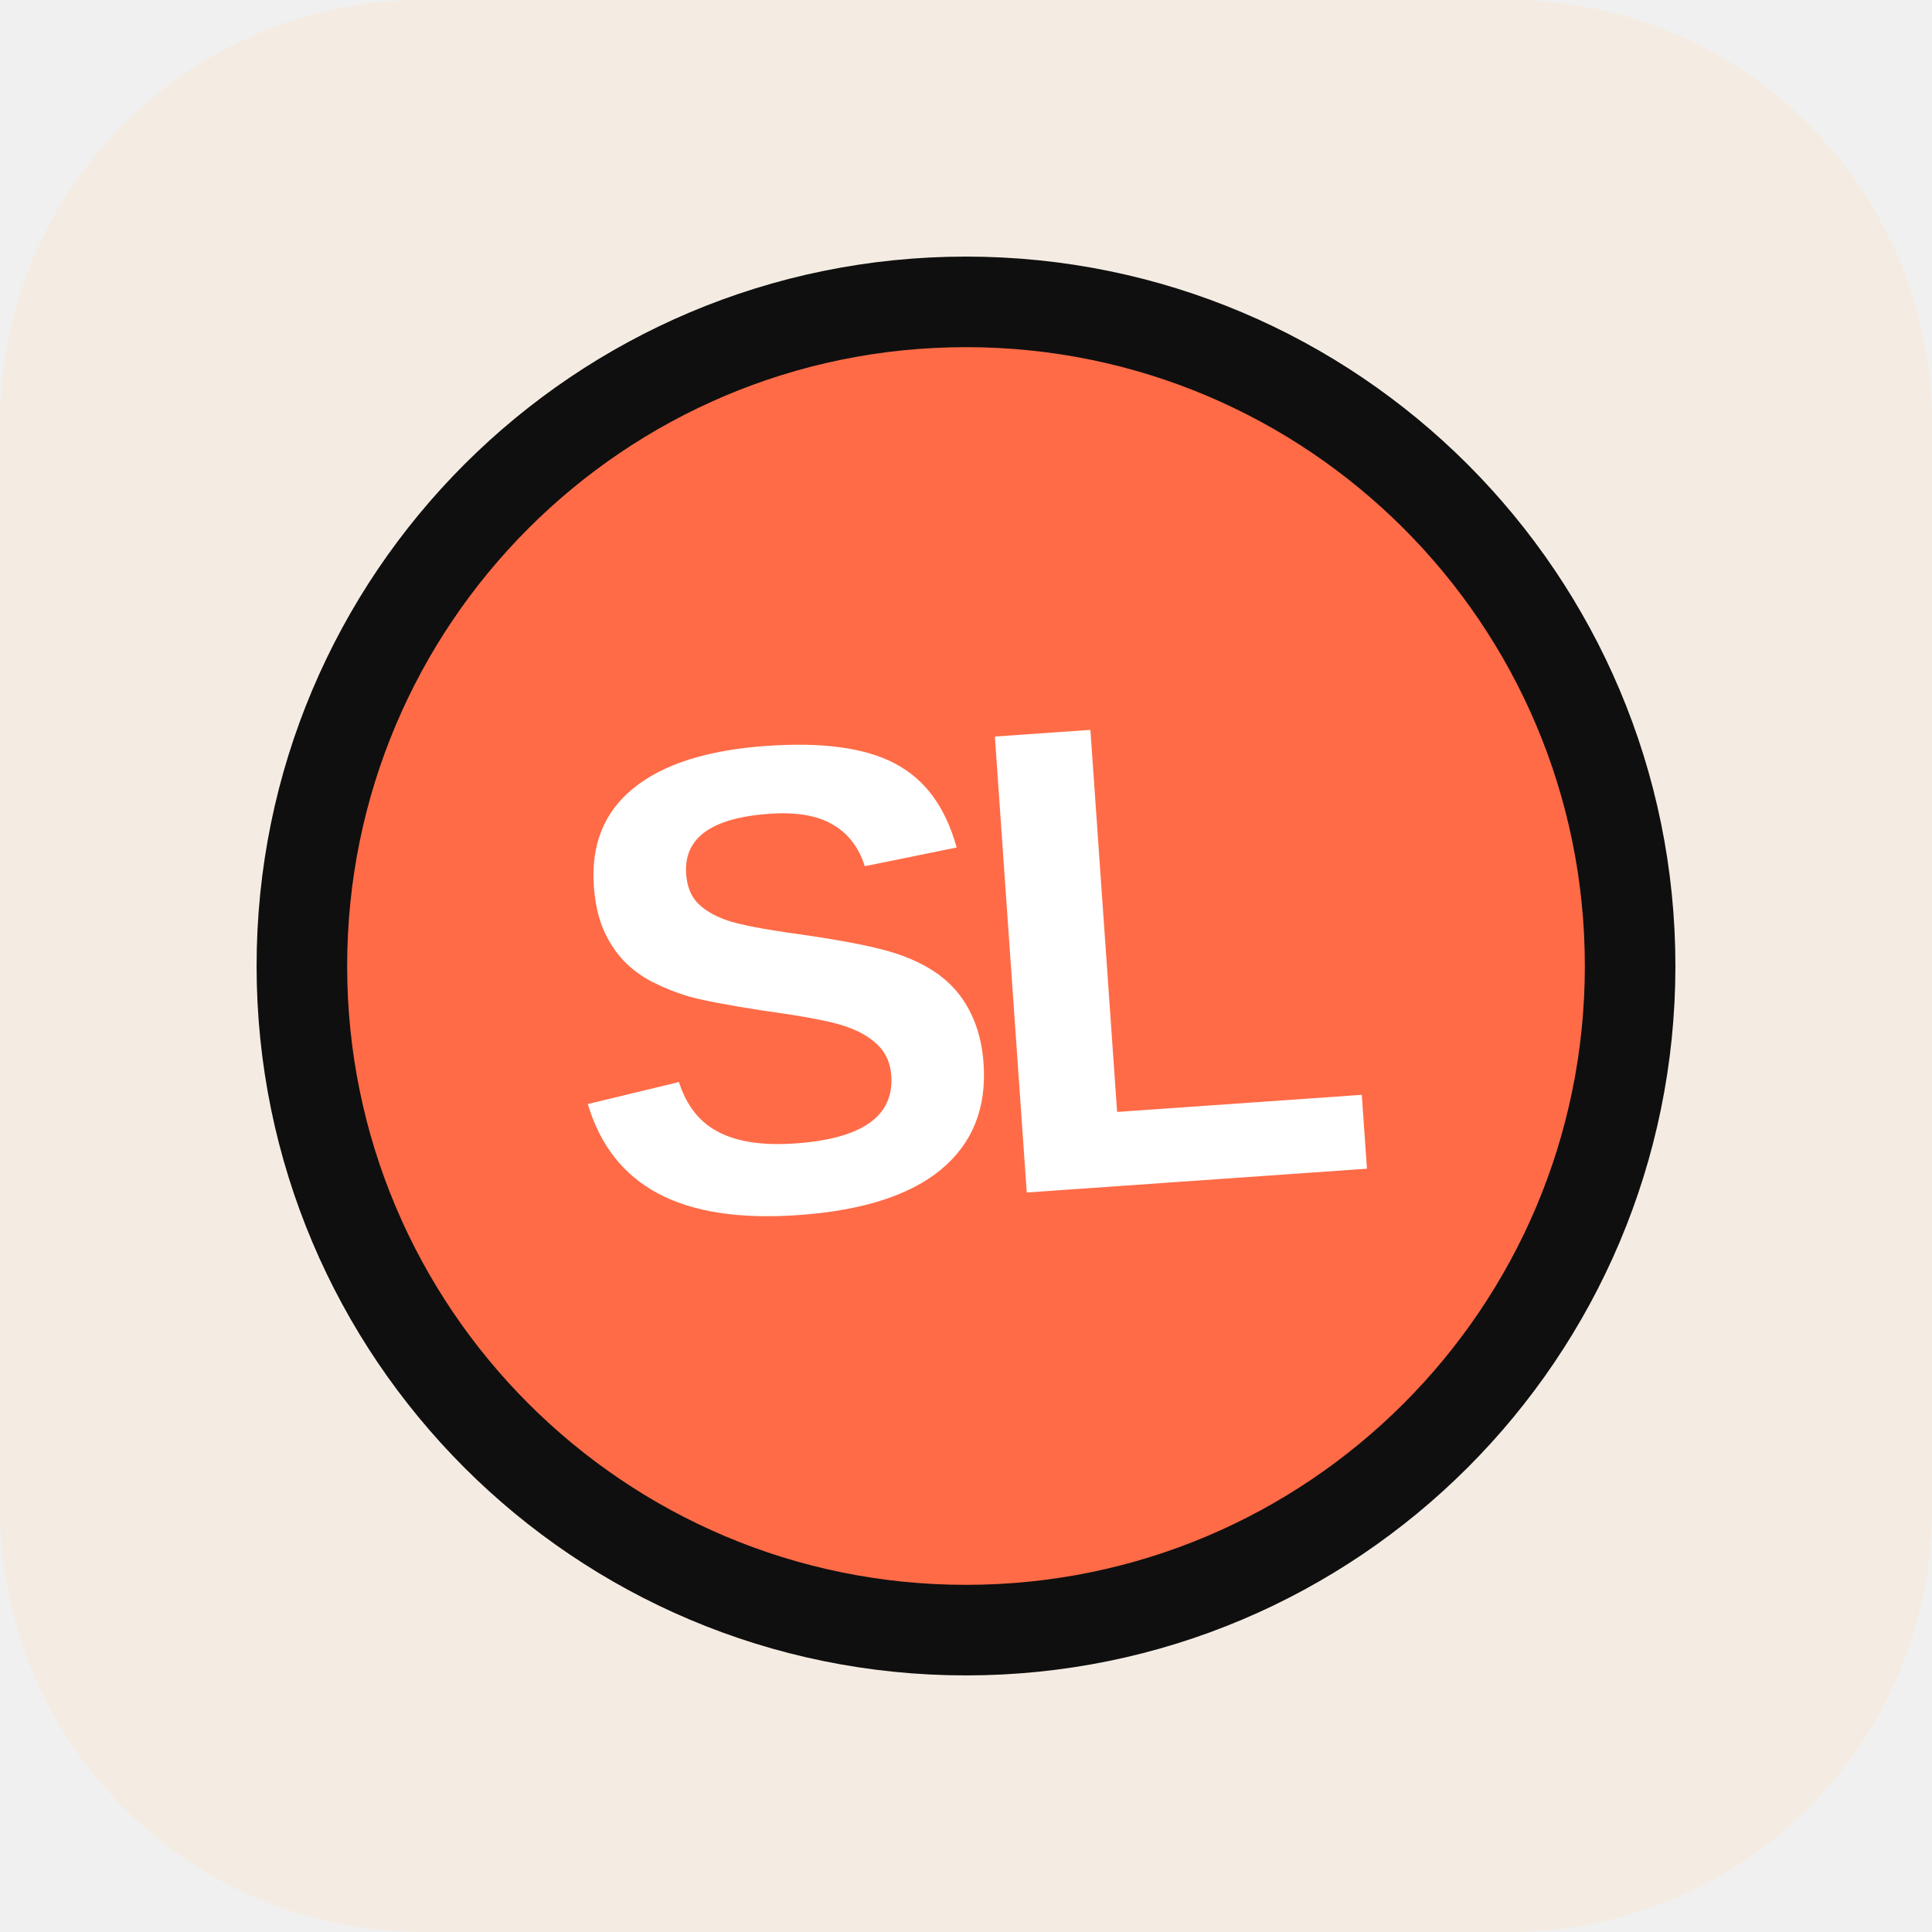
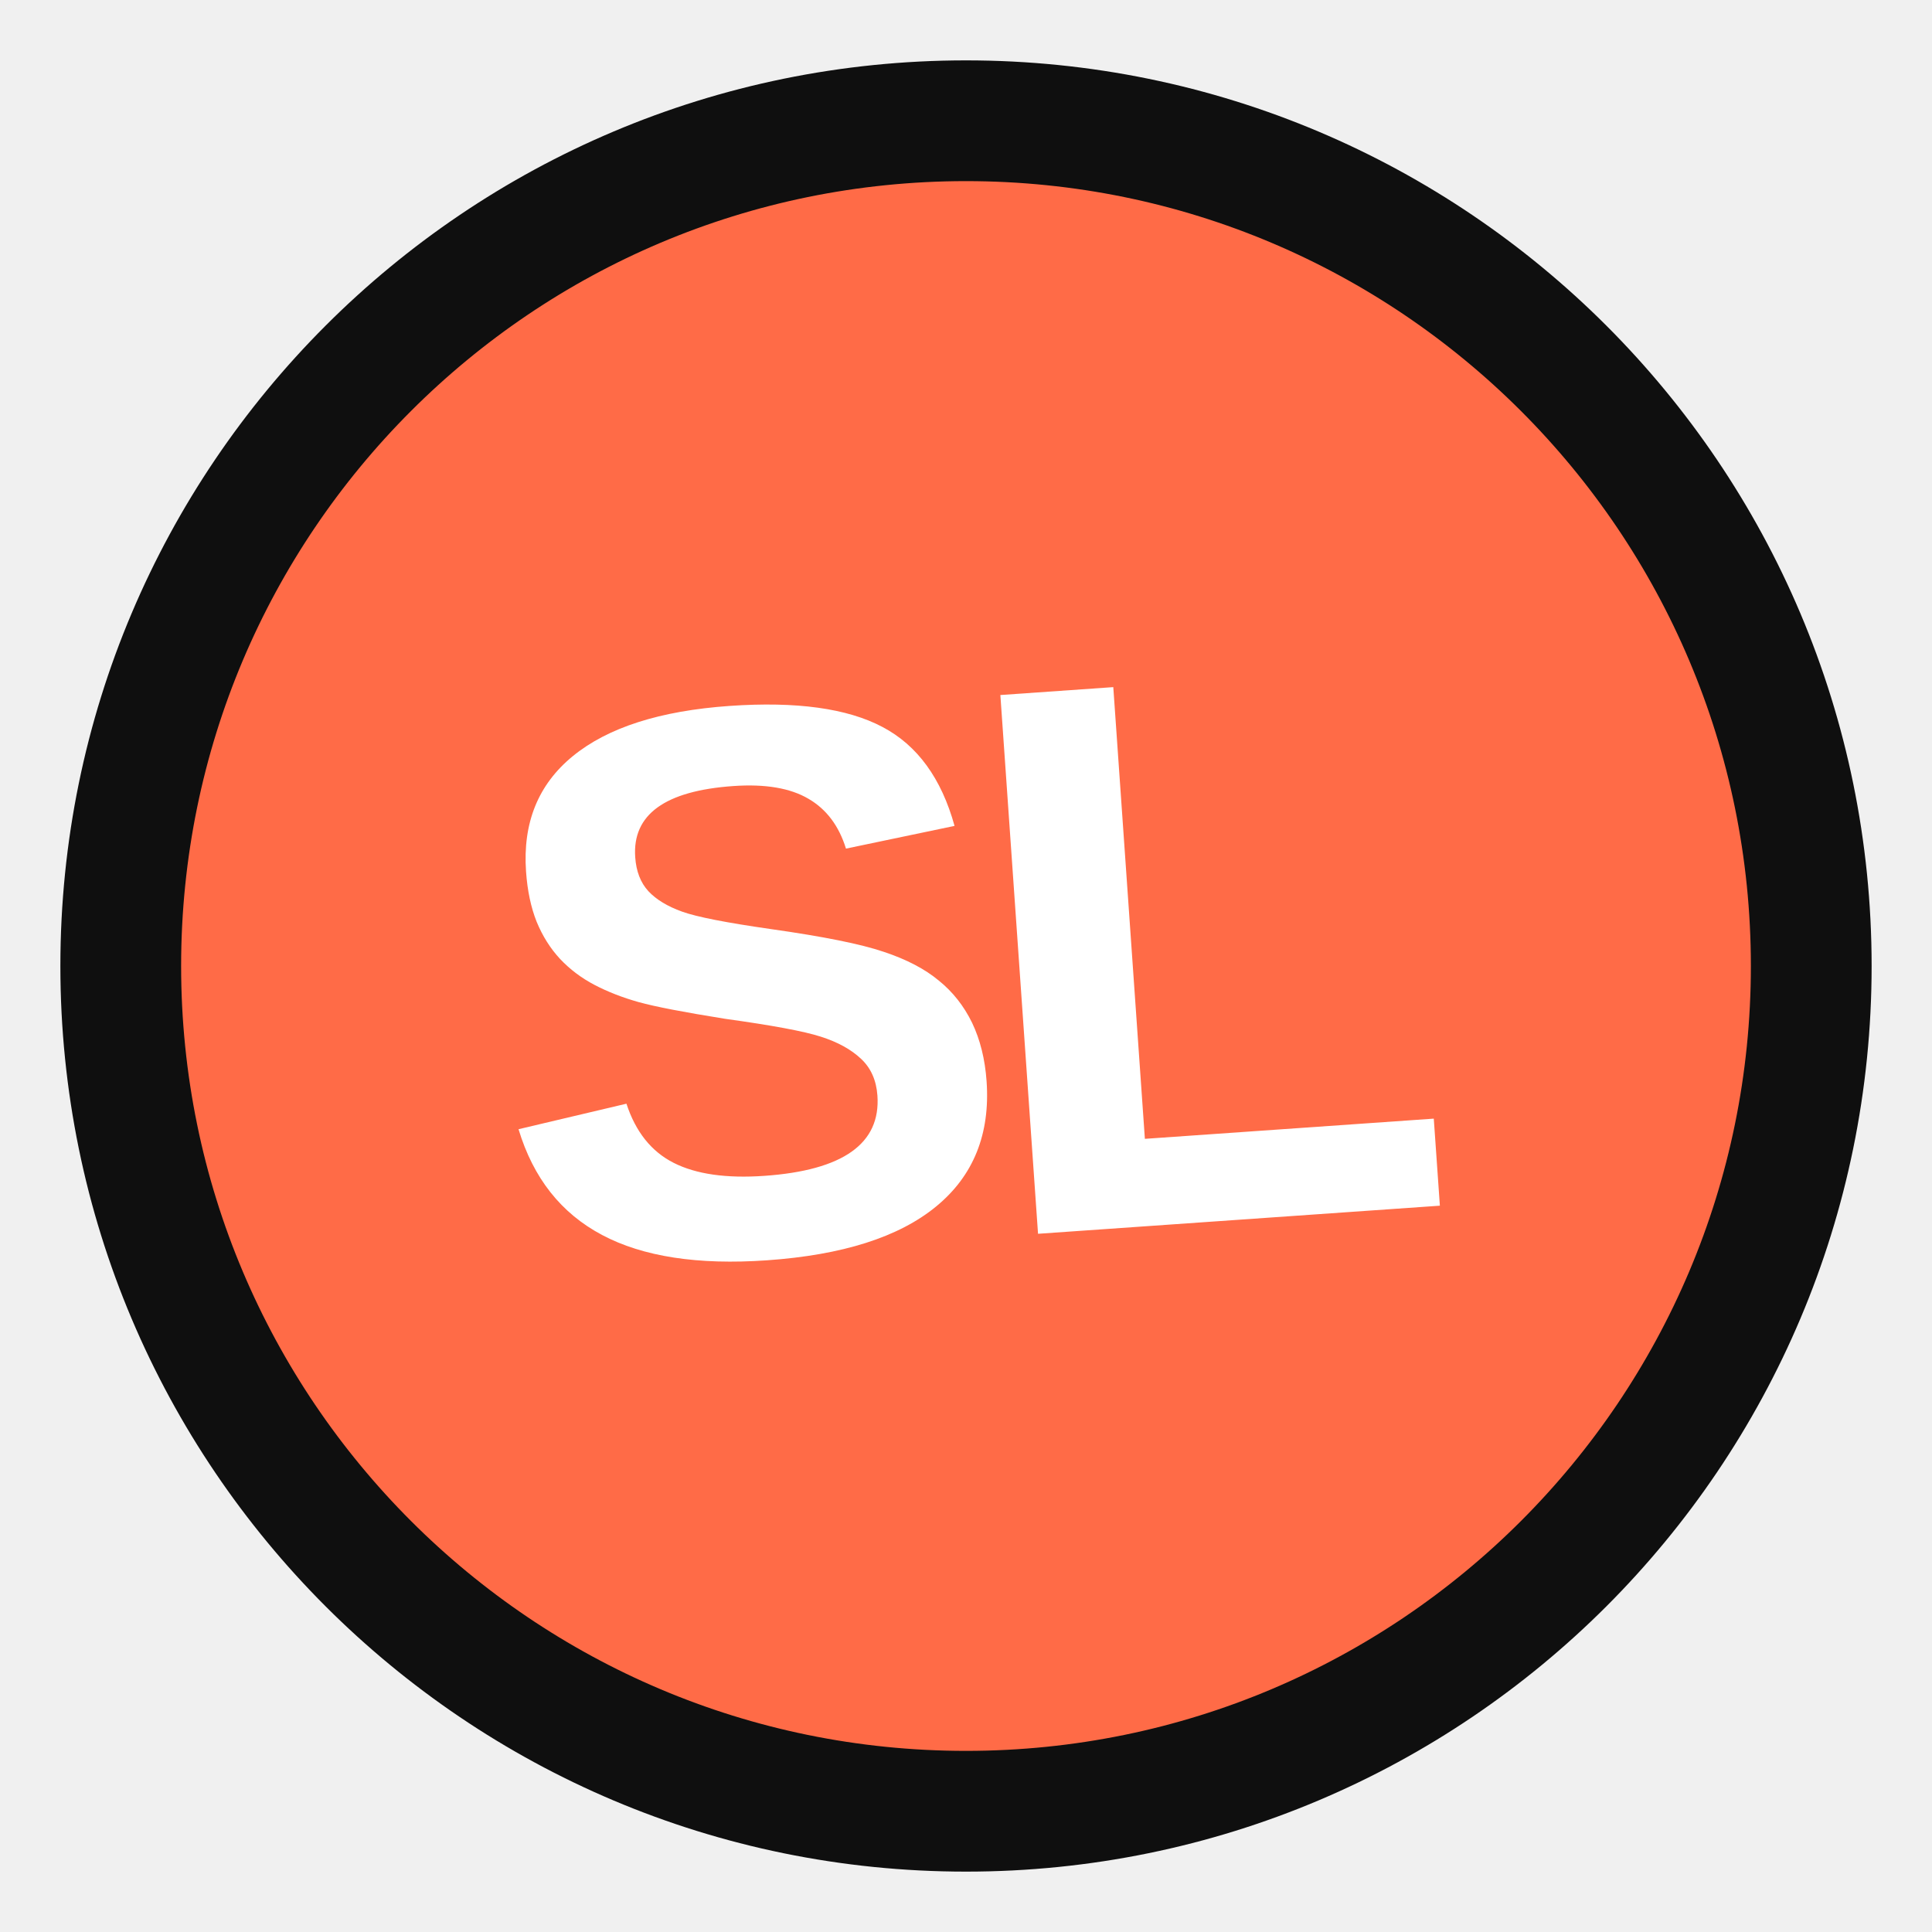
<svg xmlns="http://www.w3.org/2000/svg" viewBox="0 0 64 64" width="64" height="64">
-   <rect width="64" height="64" rx="14" fill="#F4ECE3" />
-   <circle cx="32" cy="32" r="22" fill="#FF6B47" stroke="#0F0F0F" stroke-width="3" />
-   <text x="50%" y="50%" text-anchor="middle" dominant-baseline="central" font-family="'Cabinet Grotesk', 'Helvetica Neue', Arial, sans-serif" font-weight="800" font-size="22" fill="#FFFFFF" letter-spacing="-1.2" transform="rotate(-4 32 32)">SL</text>
+   <circle cx="32" cy="32" r="28" fill="#FF6B47" stroke="#0F0F0F" stroke-width="4" />
+   <text x="50%" y="50%" text-anchor="middle" dominant-baseline="central" font-family="'Cabinet Grotesk', 'Helvetica Neue', Arial, sans-serif" font-weight="900" font-size="26" fill="#FFFFFF" letter-spacing="-1.4" transform="rotate(-4 32 32)">SL</text>
</svg>
